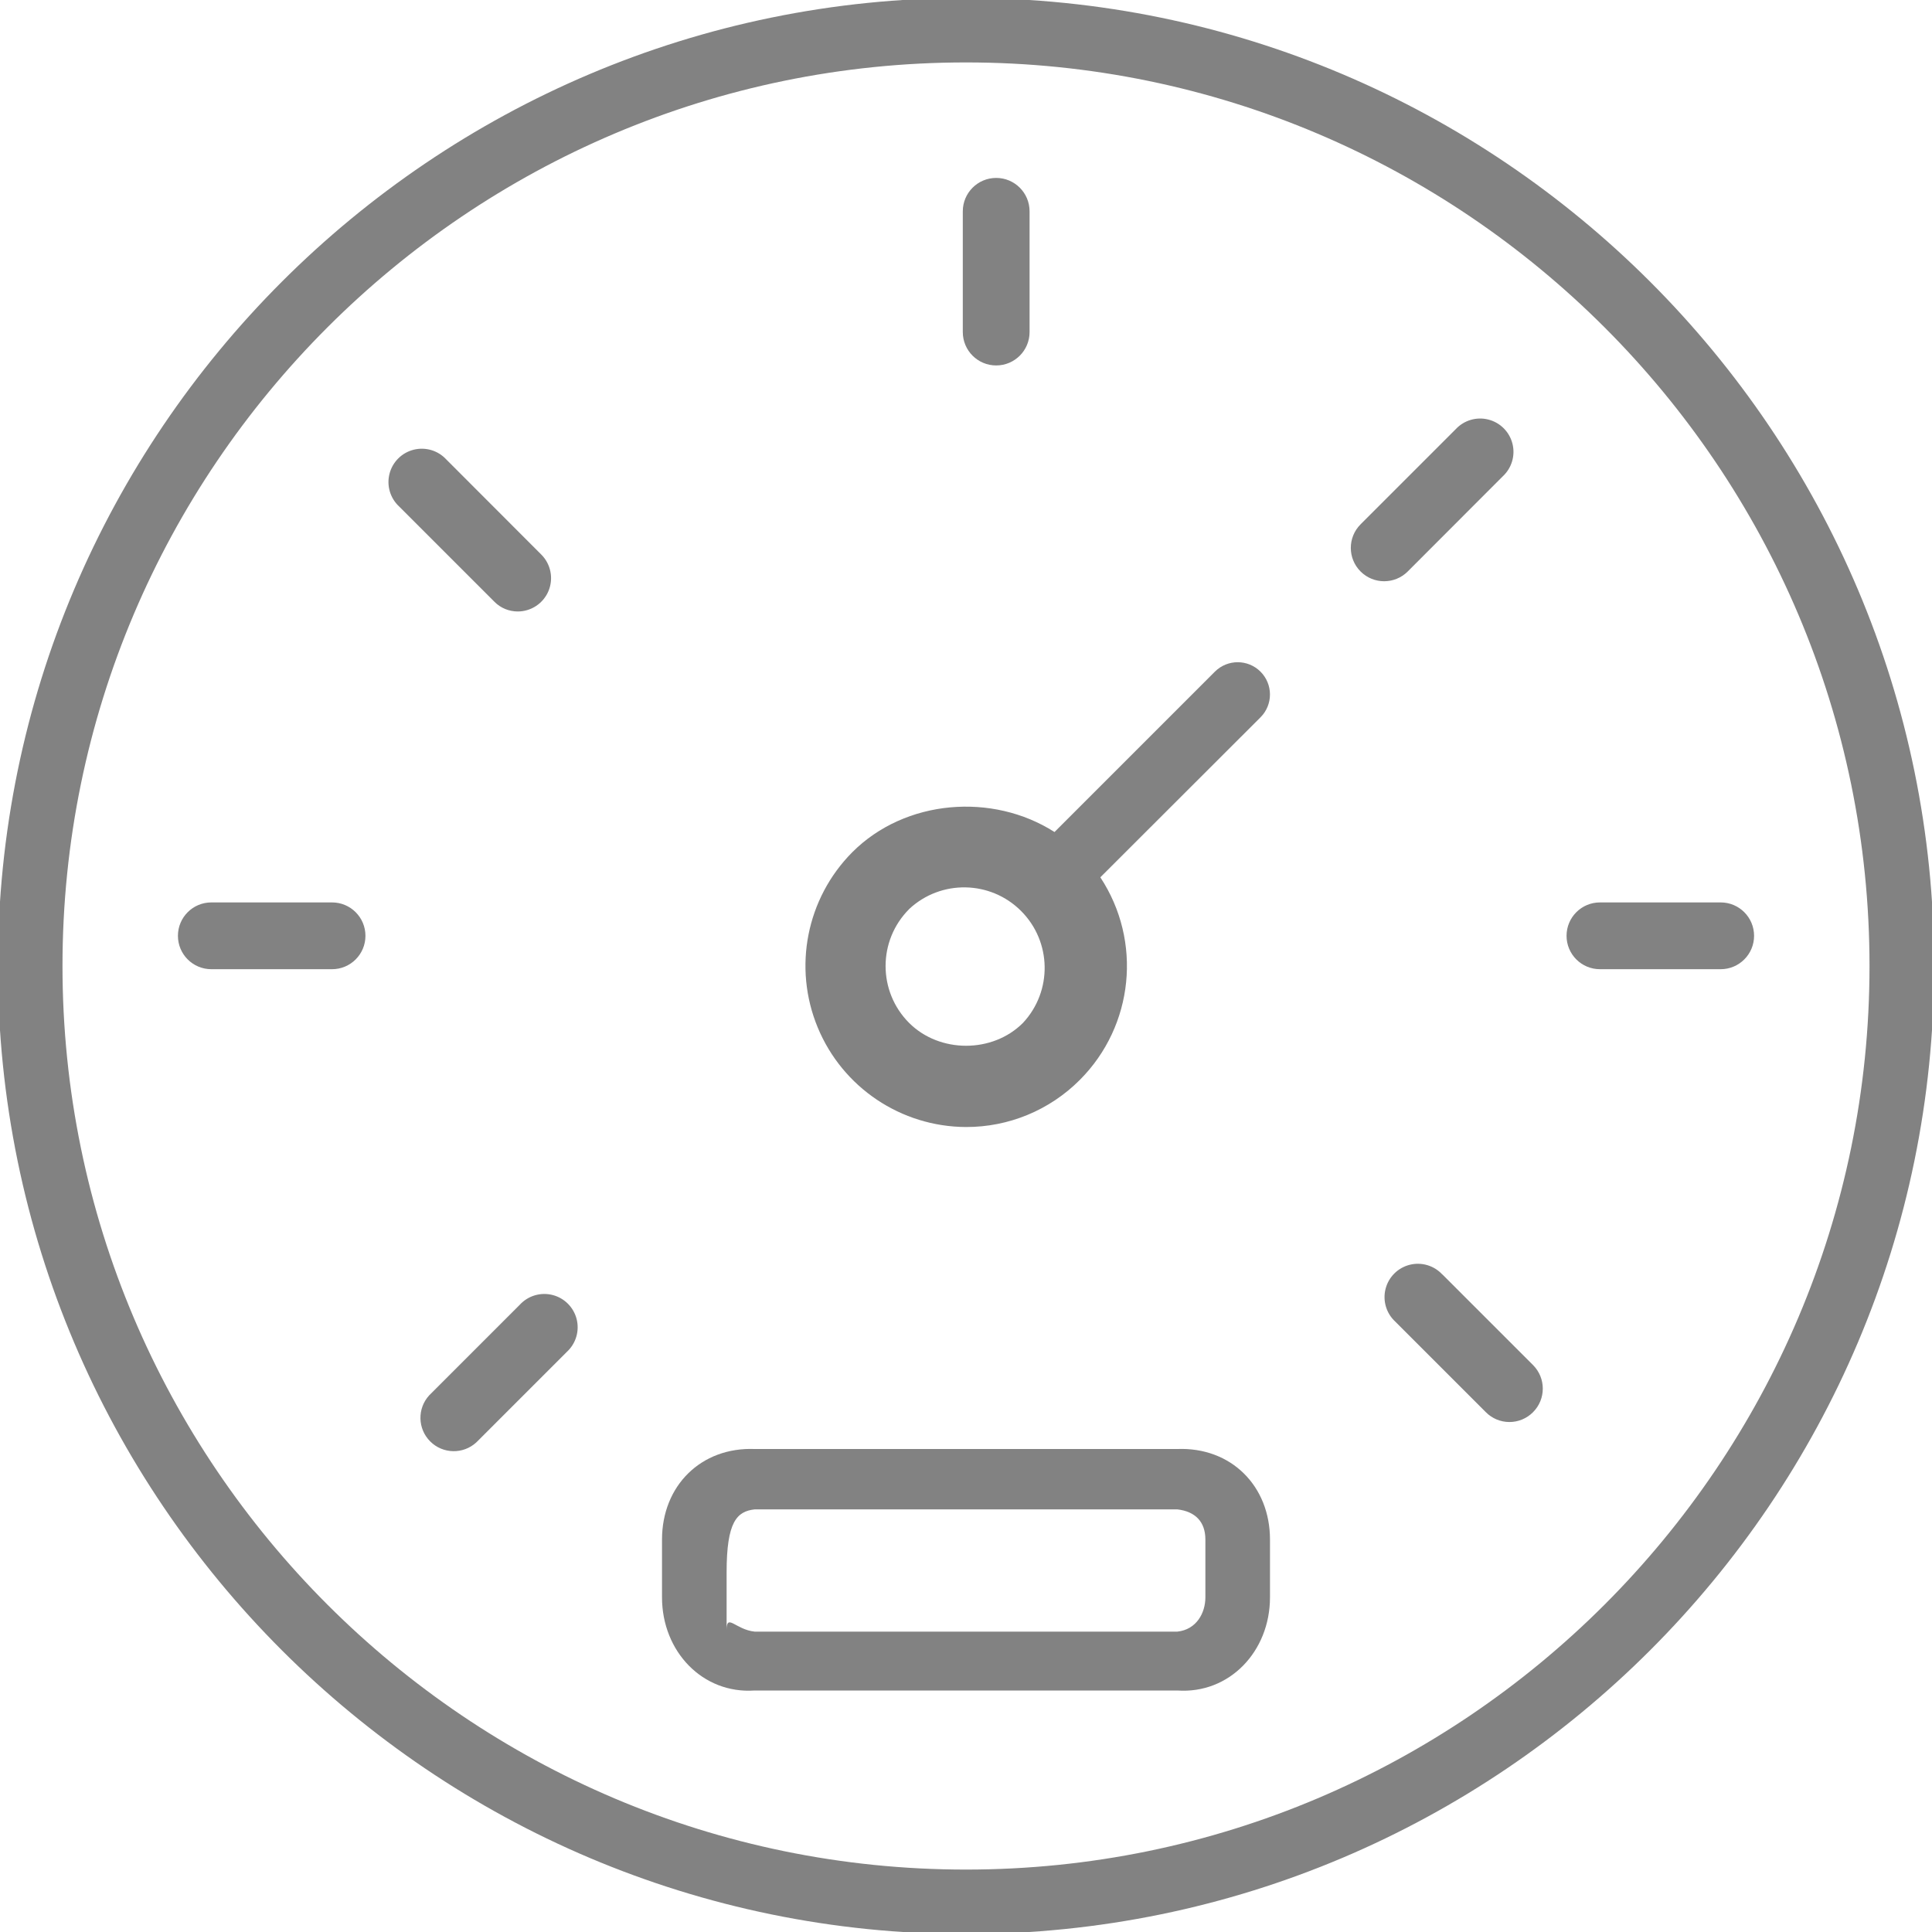
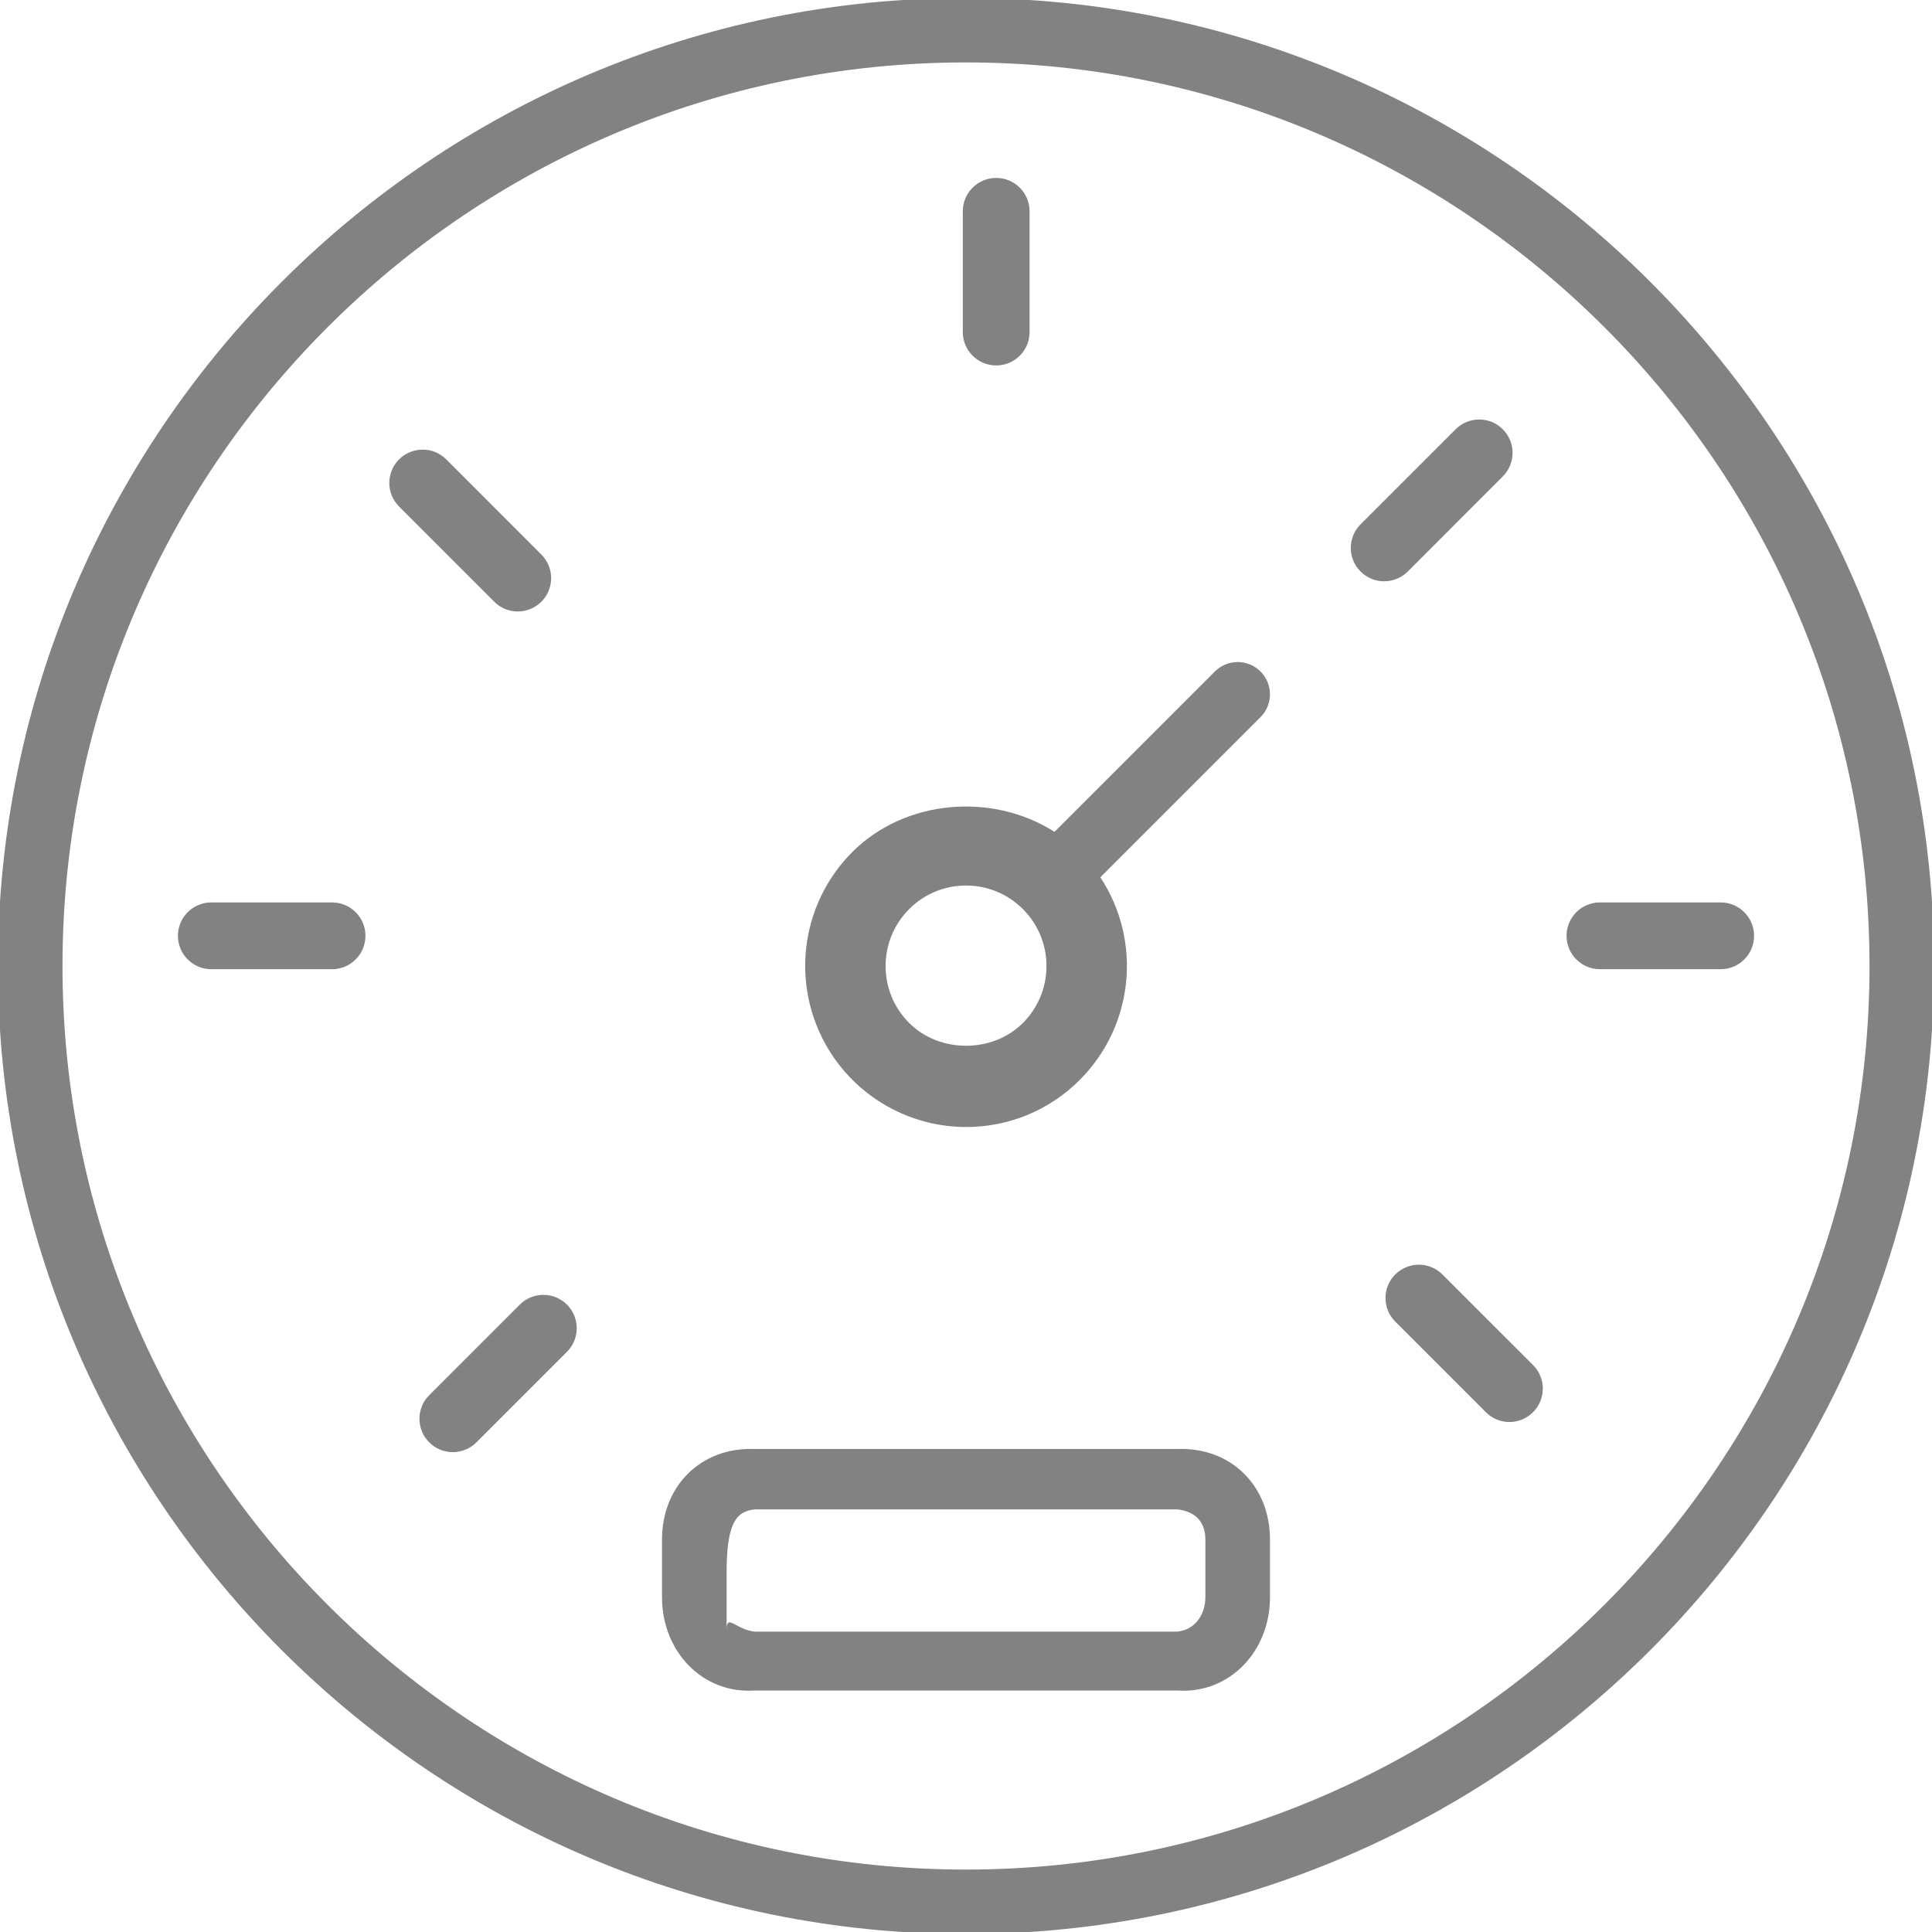
<svg xmlns="http://www.w3.org/2000/svg" width="32" height="32" viewBox="0 0 32 32">
  <g fill="#828282">
-     <path d="M16-.034C7.16-.034-.035 7.158-.035 16S7.16 32.034 16 32.034 32.035 24.842 32.035 16 24.84-.034 16-.034zm0 31C7.748 30.966 1.035 24.252 1.035 16S7.748 1.034 16 1.034 30.965 7.748 30.965 16 24.252 30.966 16 30.966z" />
-     <path d="M16.5 6.053a.553.553 0 0 0 .553-.553v-2a.553.553 0 0 0-1.106 0v2c0 .306.248.553.553.553zm-11 8.894h-2a.553.553 0 0 0 0 1.106h2a.553.553 0 0 0 0-1.106zm20.447.553c0 .306.248.553.553.553h2a.553.553 0 0 0 0-1.106h-2a.553.553 0 0 0-.553.553zM8.575 10.128a.552.552 0 0 0 .39-.943L7.392 7.61a.552.552 0 1 0-.78.78l1.575 1.575c.107.11.25.163.39.163zM23.89 21.11a.552.552 0 1 0-.78.78l1.5 1.5a.55.55 0 0 0 .782 0 .552.552 0 0 0 0-.78l-1.5-1.5zm1-13.22a.552.552 0 1 0-.78-.78l-1.575 1.575a.552.552 0 0 0 .782.78L24.89 7.89zM8.61 21.61l-1.5 1.5a.552.552 0 0 0 .78.78l1.5-1.5a.552.552 0 1 0-.78-.78zM19.5 24h-7c-.89-.034-1.535.61-1.535 1.5v.957c0 .898.674 1.603 1.535 1.543h7c.86.06 1.535-.645 1.535-1.543V25.5c0-.89-.646-1.534-1.535-1.5zm.465 2.457c0 .257-.146.534-.465.568h-7c-.32-.034-.465-.312-.465-.025v-.957c0-.84.17-1.01.465-1.043h7c.296.034.465.204.465.5v.957zM16 18.667a2.65 2.65 0 0 0 1.885-.78 2.67 2.67 0 0 0 .34-3.356l2.653-2.65a.534.534 0 0 0-.756-.756l-2.656 2.656c-1.025-.656-2.473-.544-3.35.335A2.67 2.67 0 0 0 16 18.667zm-.942-3.61a1.334 1.334 0 0 1 1.885 1.886c-.503.504-1.38.504-1.885 0a1.334 1.334 0 0 1 0-1.885z" />
+     <path d="M16-.034C7.159-.034-.035 7.158-.035 16S7.159 32.034 16 32.034 32.035 24.842 32.035 16 24.841-.034 16-.034zm0 31C7.748 30.966 1.035 24.252 1.035 16S7.748 1.034 16 1.034 30.965 7.748 30.965 16 24.252 30.966 16 30.966z" />
+     <path d="M16.5 6.053a.553.553 0 0 0 .553-.553v-2a.553.553 0 1 0-1.106 0v2c0 .306.248.553.553.553zm-11 8.894h-2a.553.553 0 1 0 0 1.106h2a.553.553 0 1 0 0-1.106zm20.447.553c0 .306.248.553.553.553h2a.553.553 0 1 0 0-1.106h-2a.553.553 0 0 0-.553.553zM8.575 10.128a.552.552 0 0 0 .391-.943L7.391 7.609a.552.552 0 1 0-.781.781l1.575 1.575a.545.545 0 0 0 .39.163zm15.316 10.981a.552.552 0 1 0-.781.781l1.5 1.5a.55.55 0 0 0 .782 0 .552.552 0 0 0 0-.781l-1.501-1.5zm1-13.218a.552.552 0 1 0-.781-.781l-1.575 1.575a.552.552 0 1 0 .782.781l1.574-1.575zM8.609 21.609l-1.5 1.5a.552.552 0 1 0 .782.781l1.5-1.5a.552.552 0 1 0-.782-.781zM19.5 24h-7c-.889-.034-1.535.611-1.535 1.5v.957c0 .898.674 1.603 1.535 1.543h7c.86.06 1.535-.645 1.535-1.543V25.5c0-.889-.646-1.534-1.535-1.5zm.465 2.457c0 .257-.146.534-.465.568h-7c-.32-.034-.465-.312-.465-.025v-.957c0-.839.169-1.009.465-1.043h7c.296.034.465.204.465.5v.957zM16 18.667c.712 0 1.382-.277 1.885-.781a2.67 2.67 0 0 0 .34-3.355l2.653-2.653a.534.534 0 1 0-.756-.756l-2.656 2.656c-1.025-.655-2.473-.543-3.351.336A2.669 2.669 0 0 0 16 18.667zm-.942-3.609c.251-.252.586-.391.942-.391s.691.139.943.391c.52.52.52 1.365 0 1.885-.503.504-1.381.504-1.885 0a1.334 1.334 0 0 1 0-1.885z" />
  </g>
</svg>
